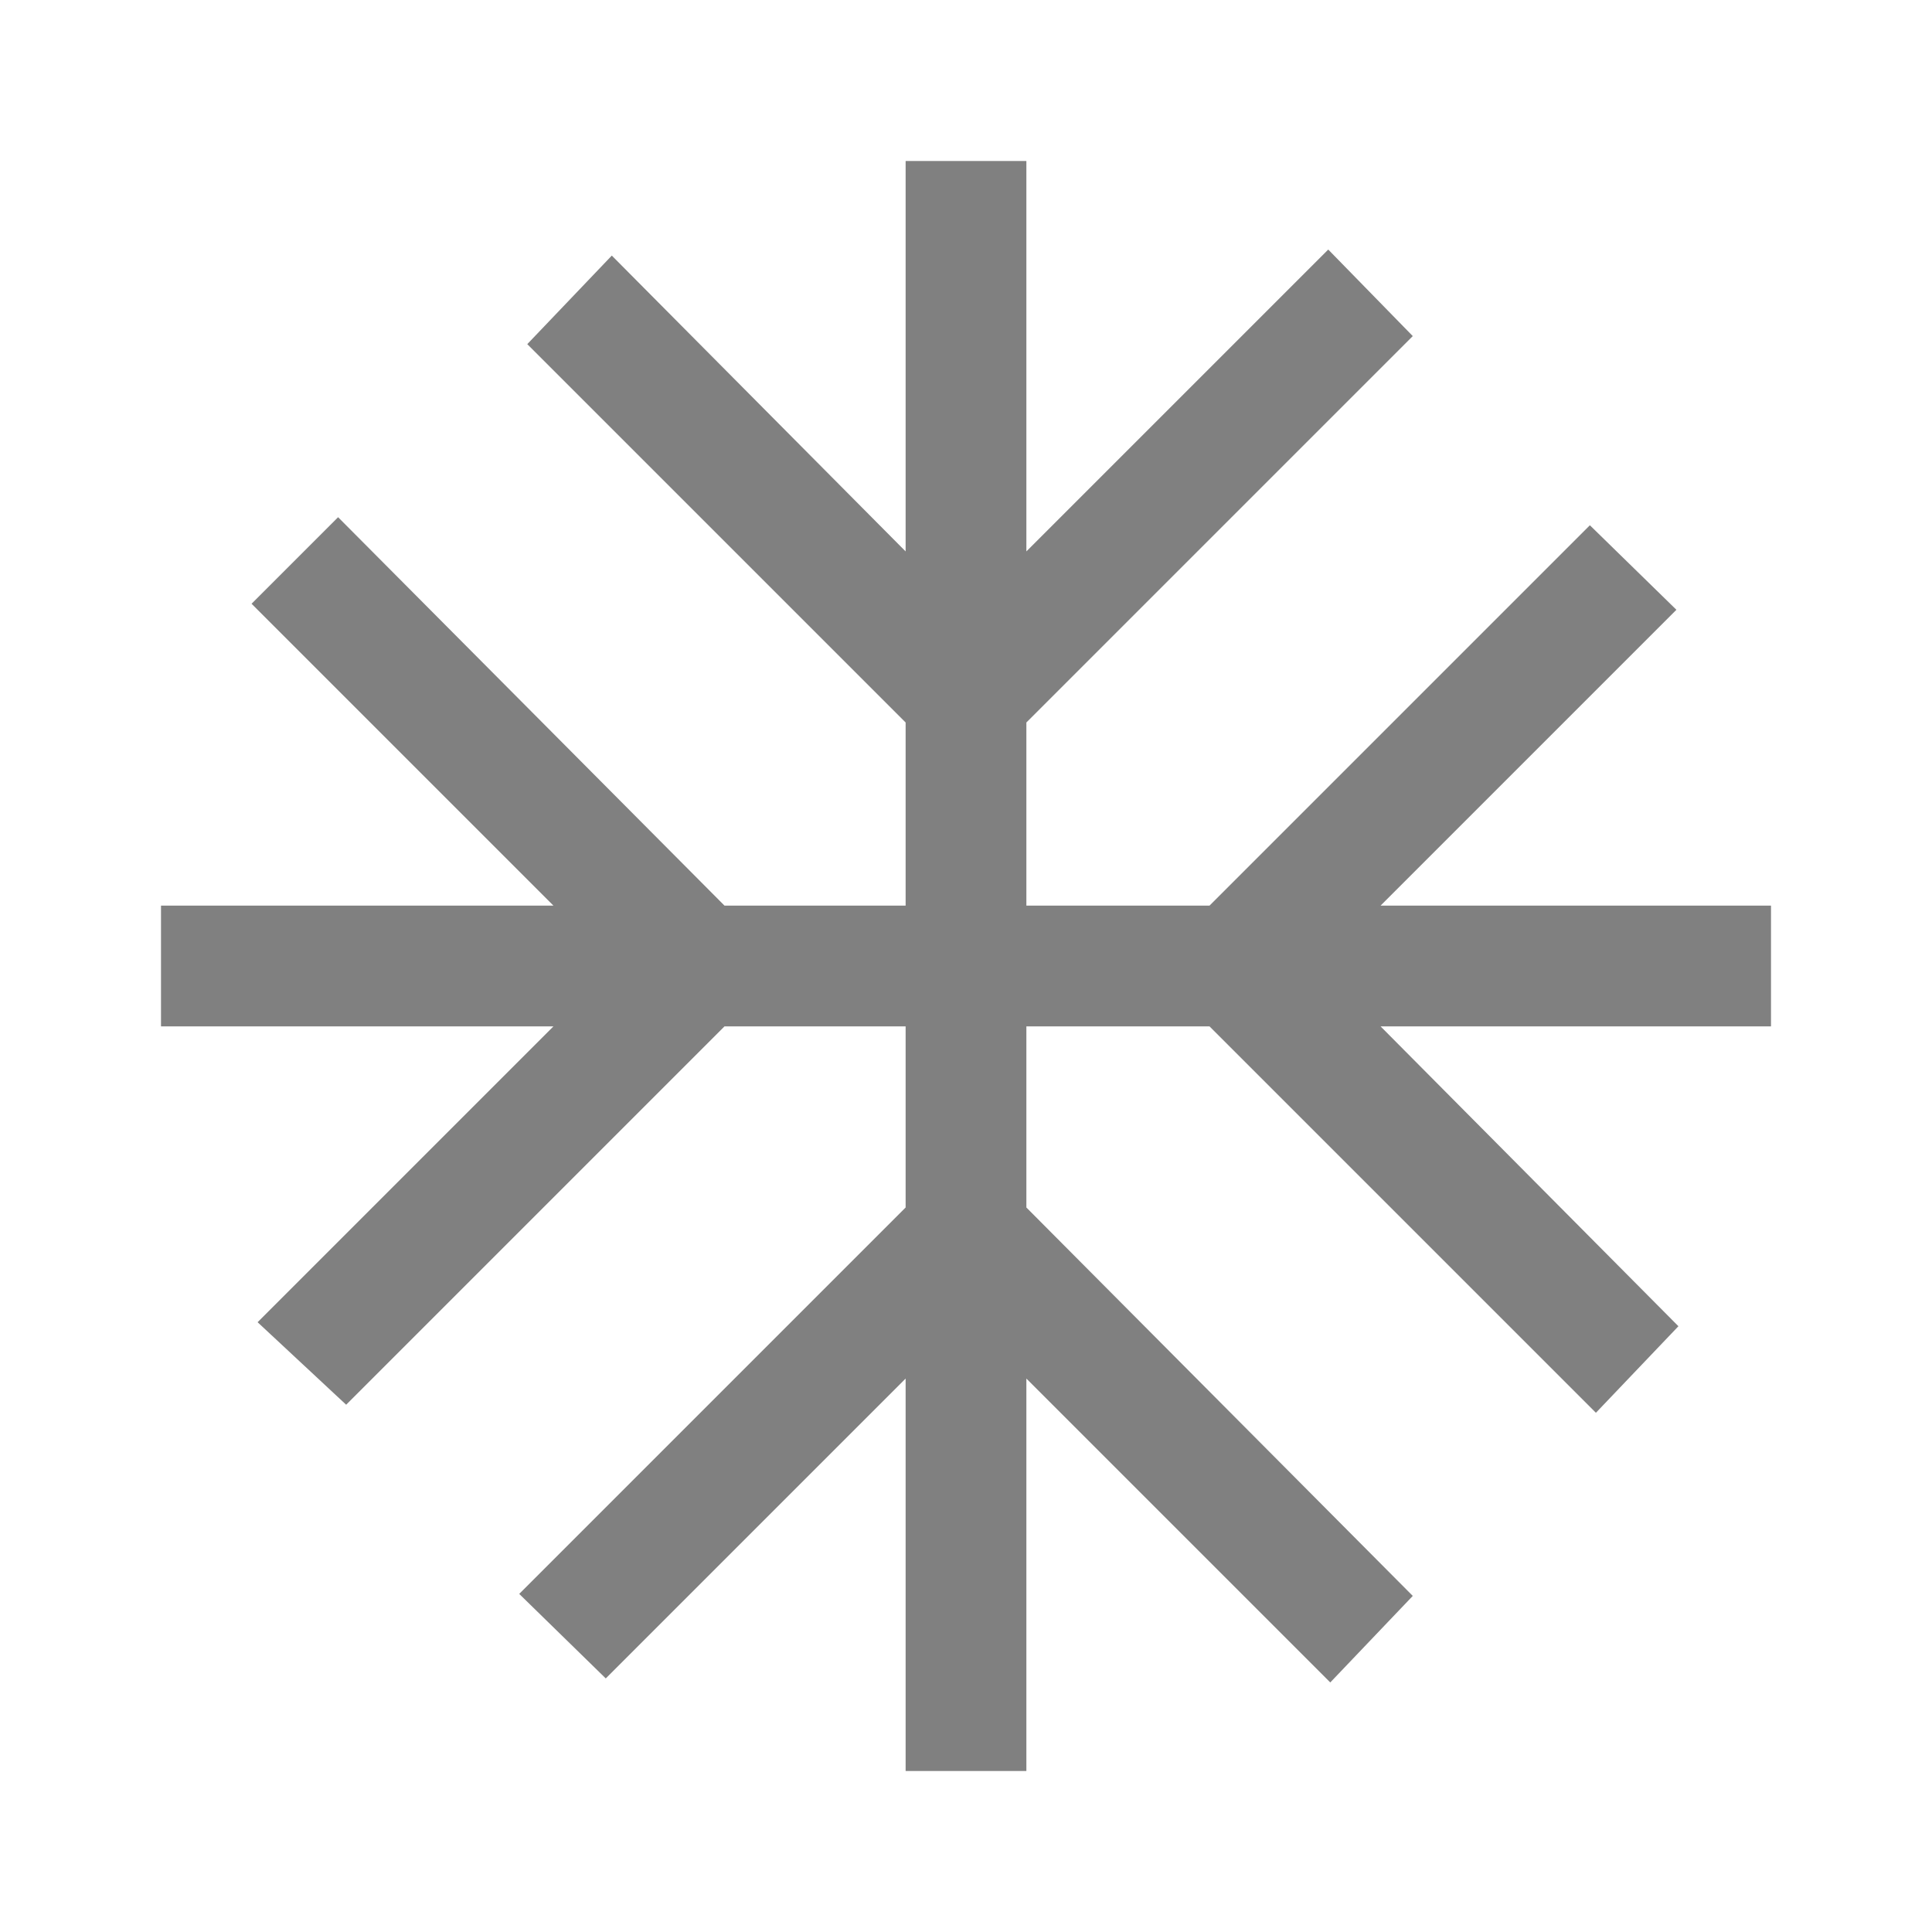
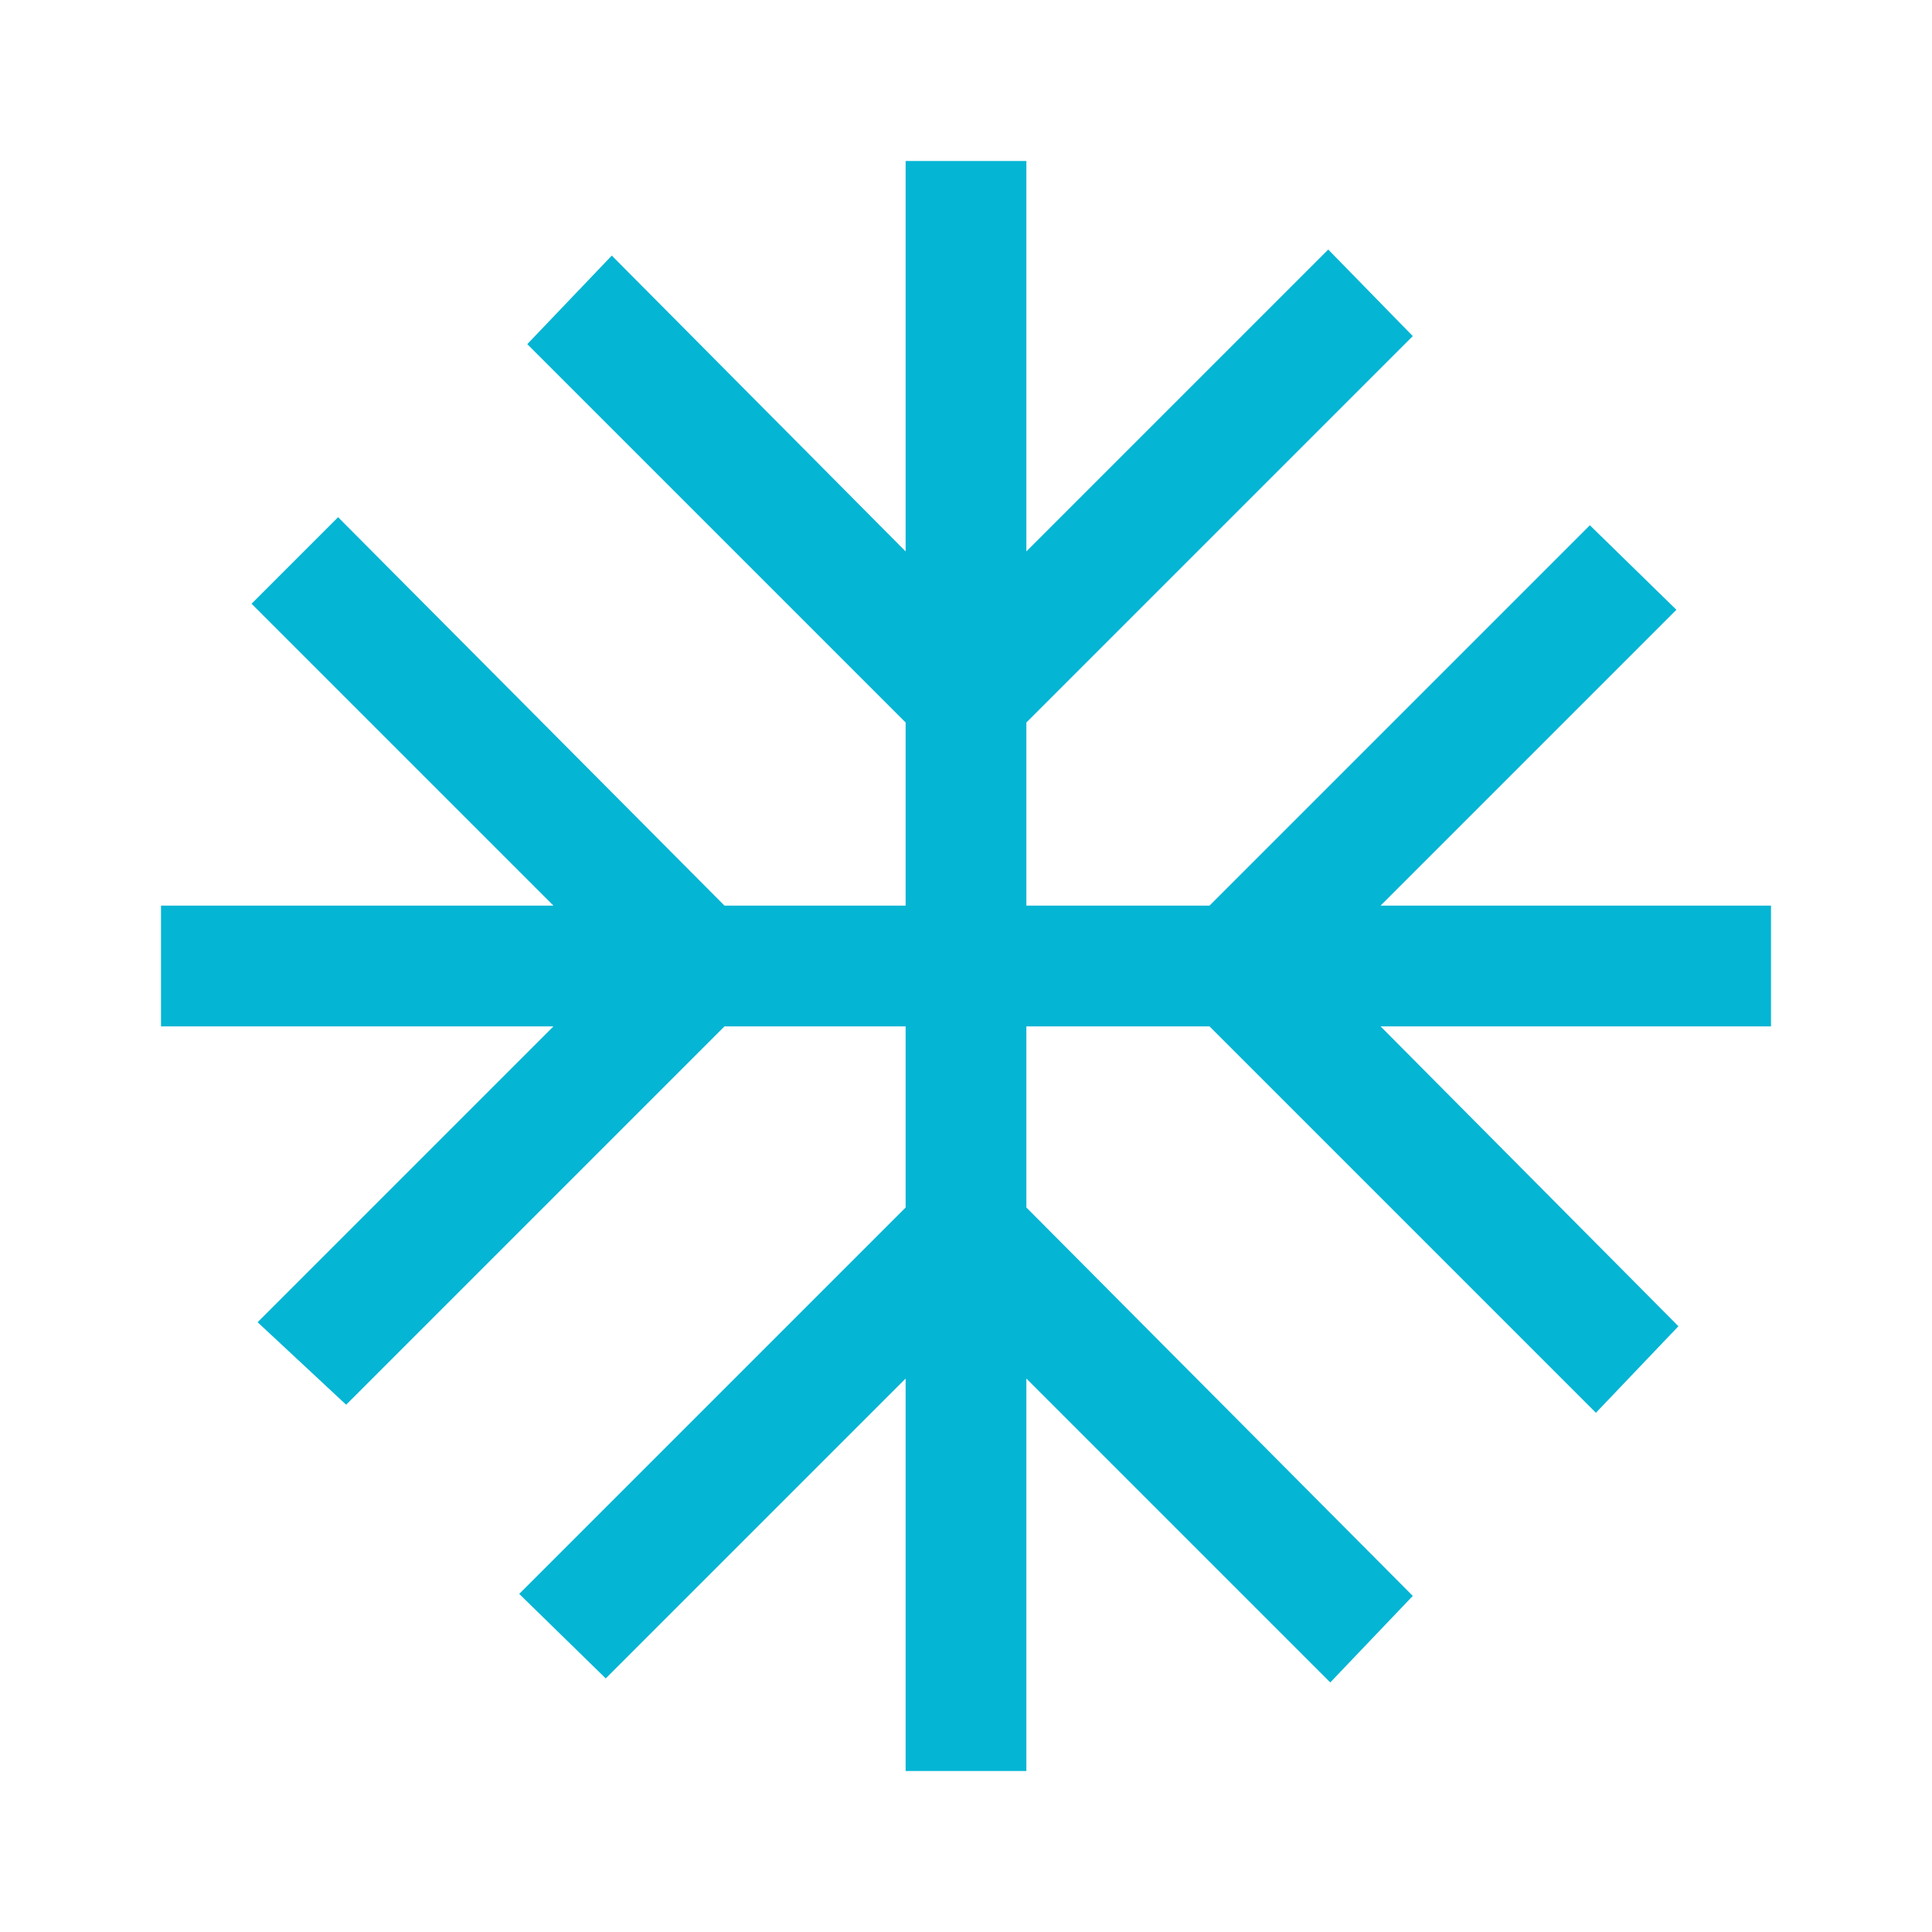
<svg xmlns="http://www.w3.org/2000/svg" height="48" viewBox="0 -960 960 960" width="48">
-   <path fill="#808080" d="M450-80v-195L301-126l-43-42 192-192v-90h-90L172-262l-44-41 147-147H80v-60h195L125-660l43-43 192 193h90v-91L262-789l42-44 146 147v-194h60v194l150-150 42 43-192 192v91h91l189-189 43 42-147 147h194v60H686l148 149-41 43-192-192h-91v90l192 193-41 43-151-151v195h-60Z" />
+   <path fill="#05B5D4" d="M450-80v-195L301-126l-43-42 192-192v-90h-90L172-262l-44-41 147-147H80v-60h195L125-660l43-43 192 193h90v-91L262-789l42-44 146 147v-194h60v194l150-150 42 43-192 192v91h91l189-189 43 42-147 147h194v60H686l148 149-41 43-192-192h-91v90l192 193-41 43-151-151v195h-60Z" />
</svg>
